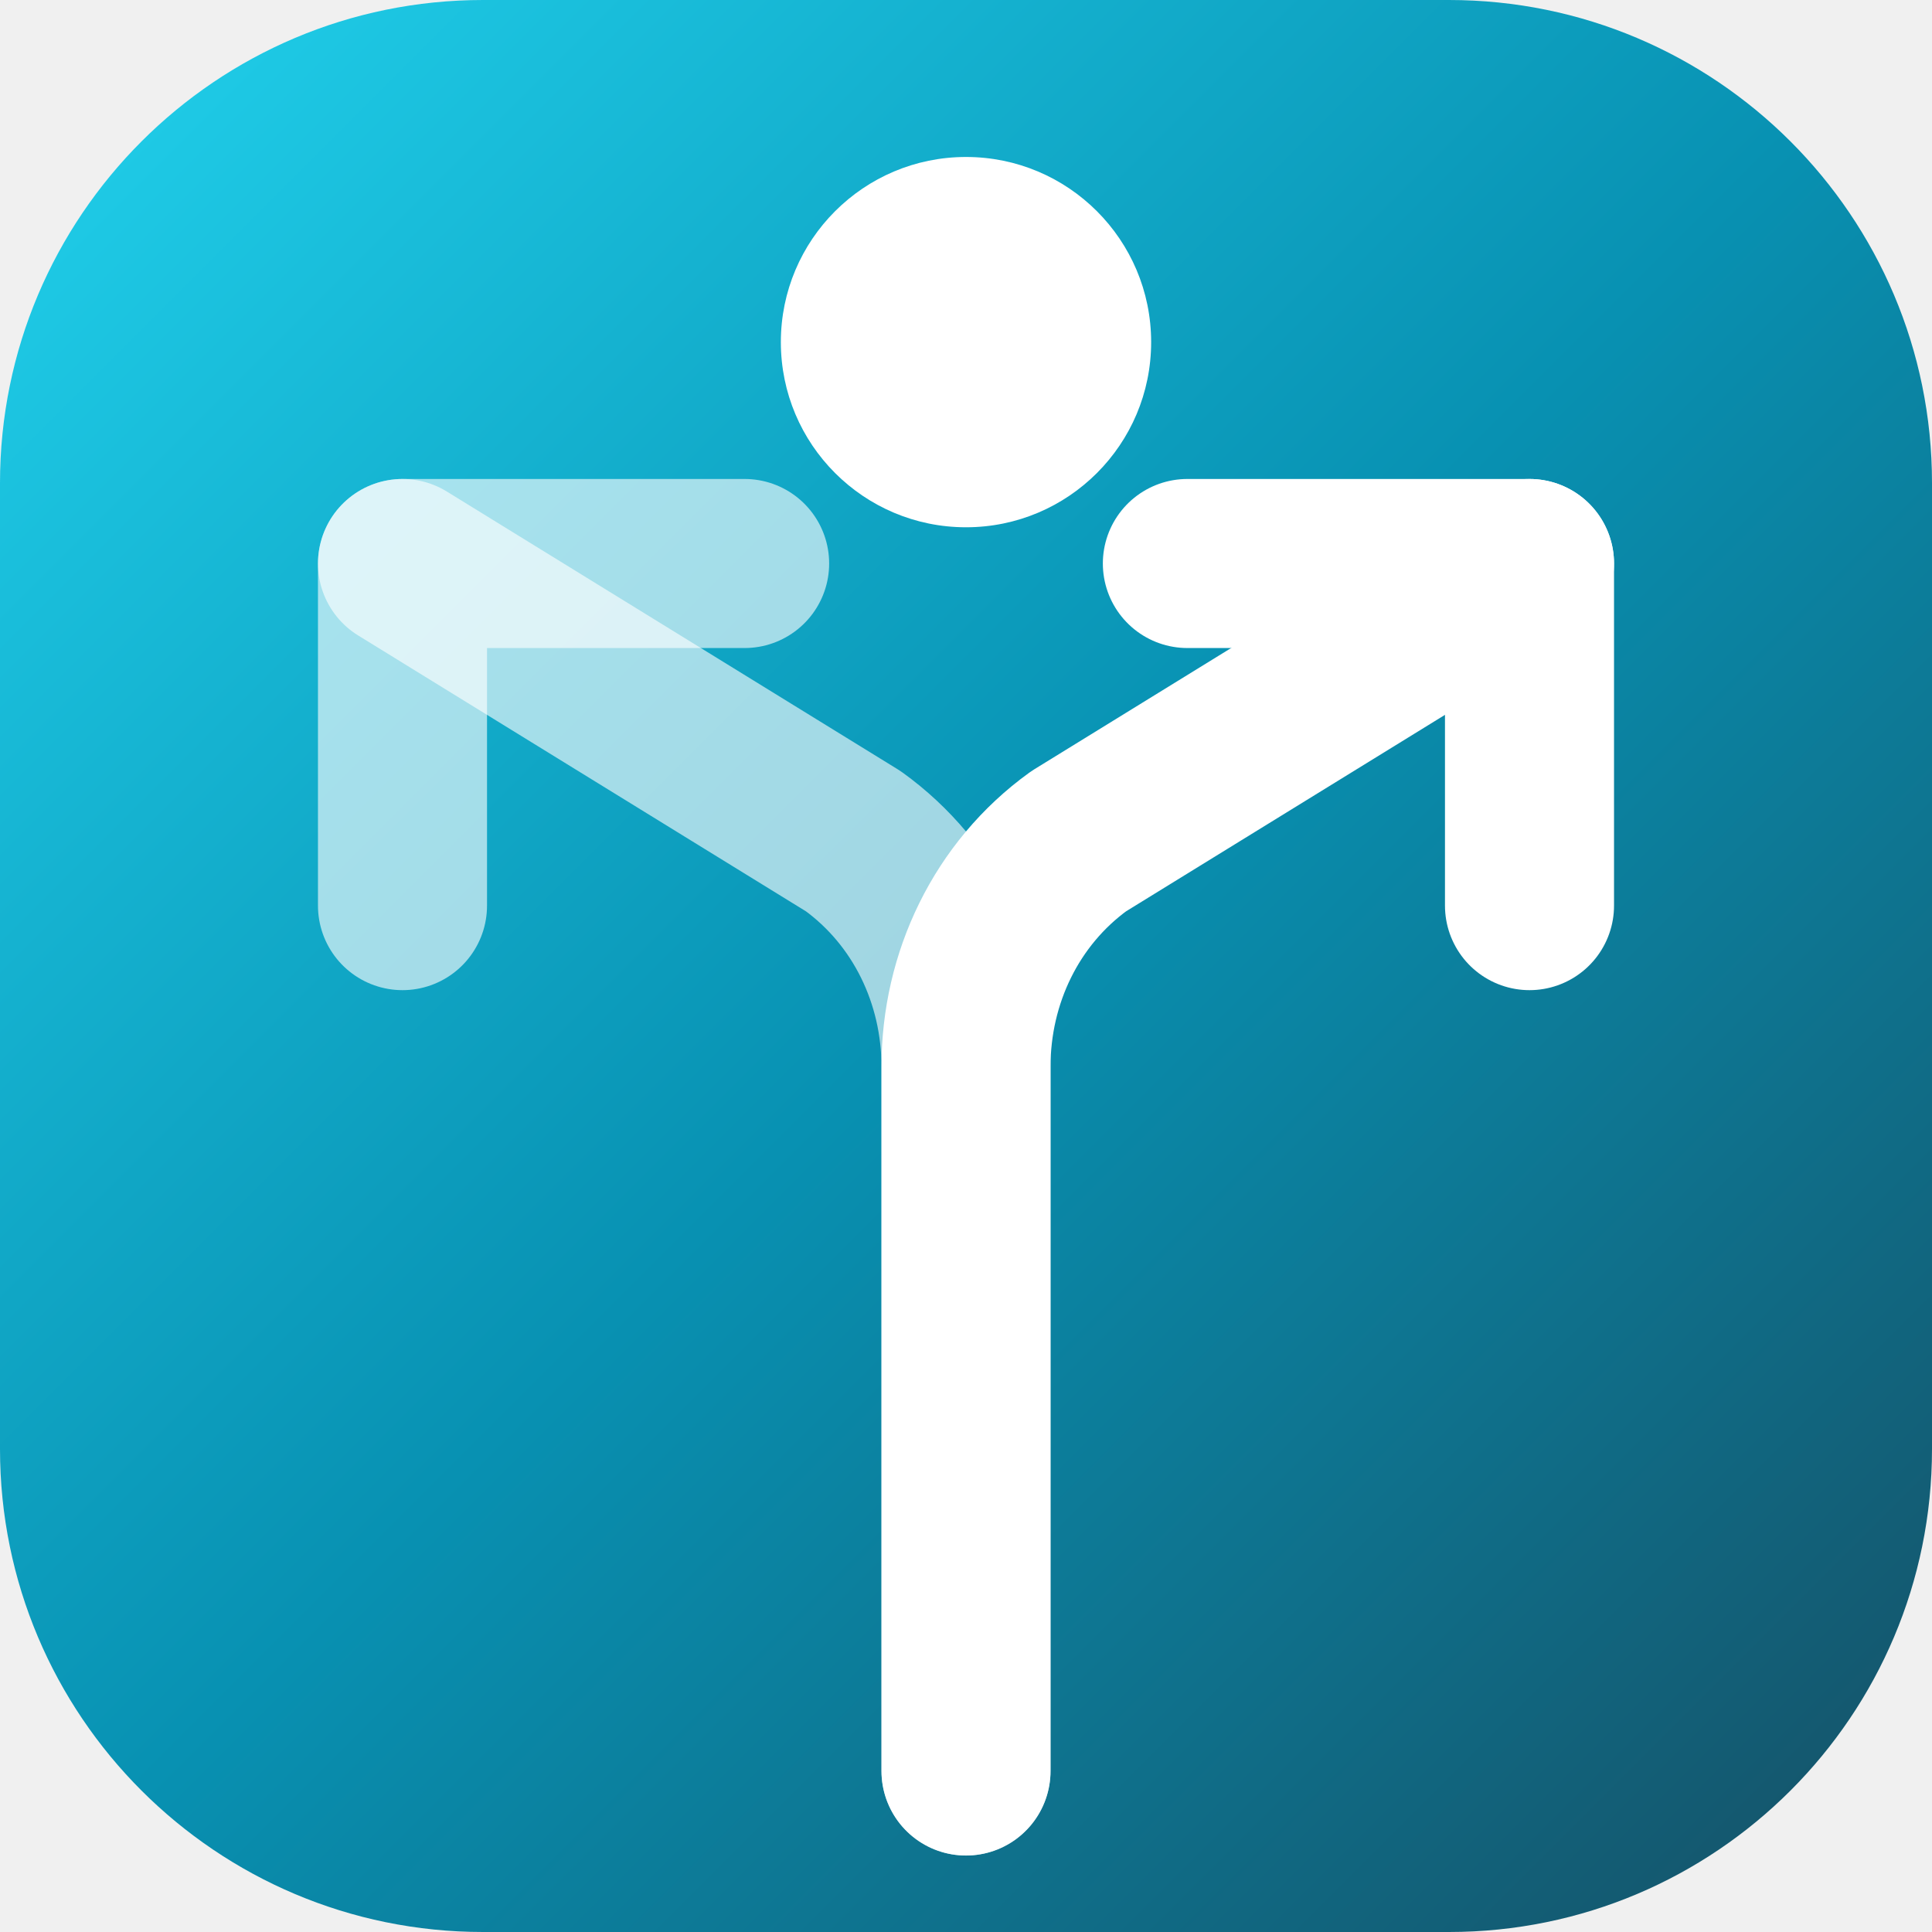
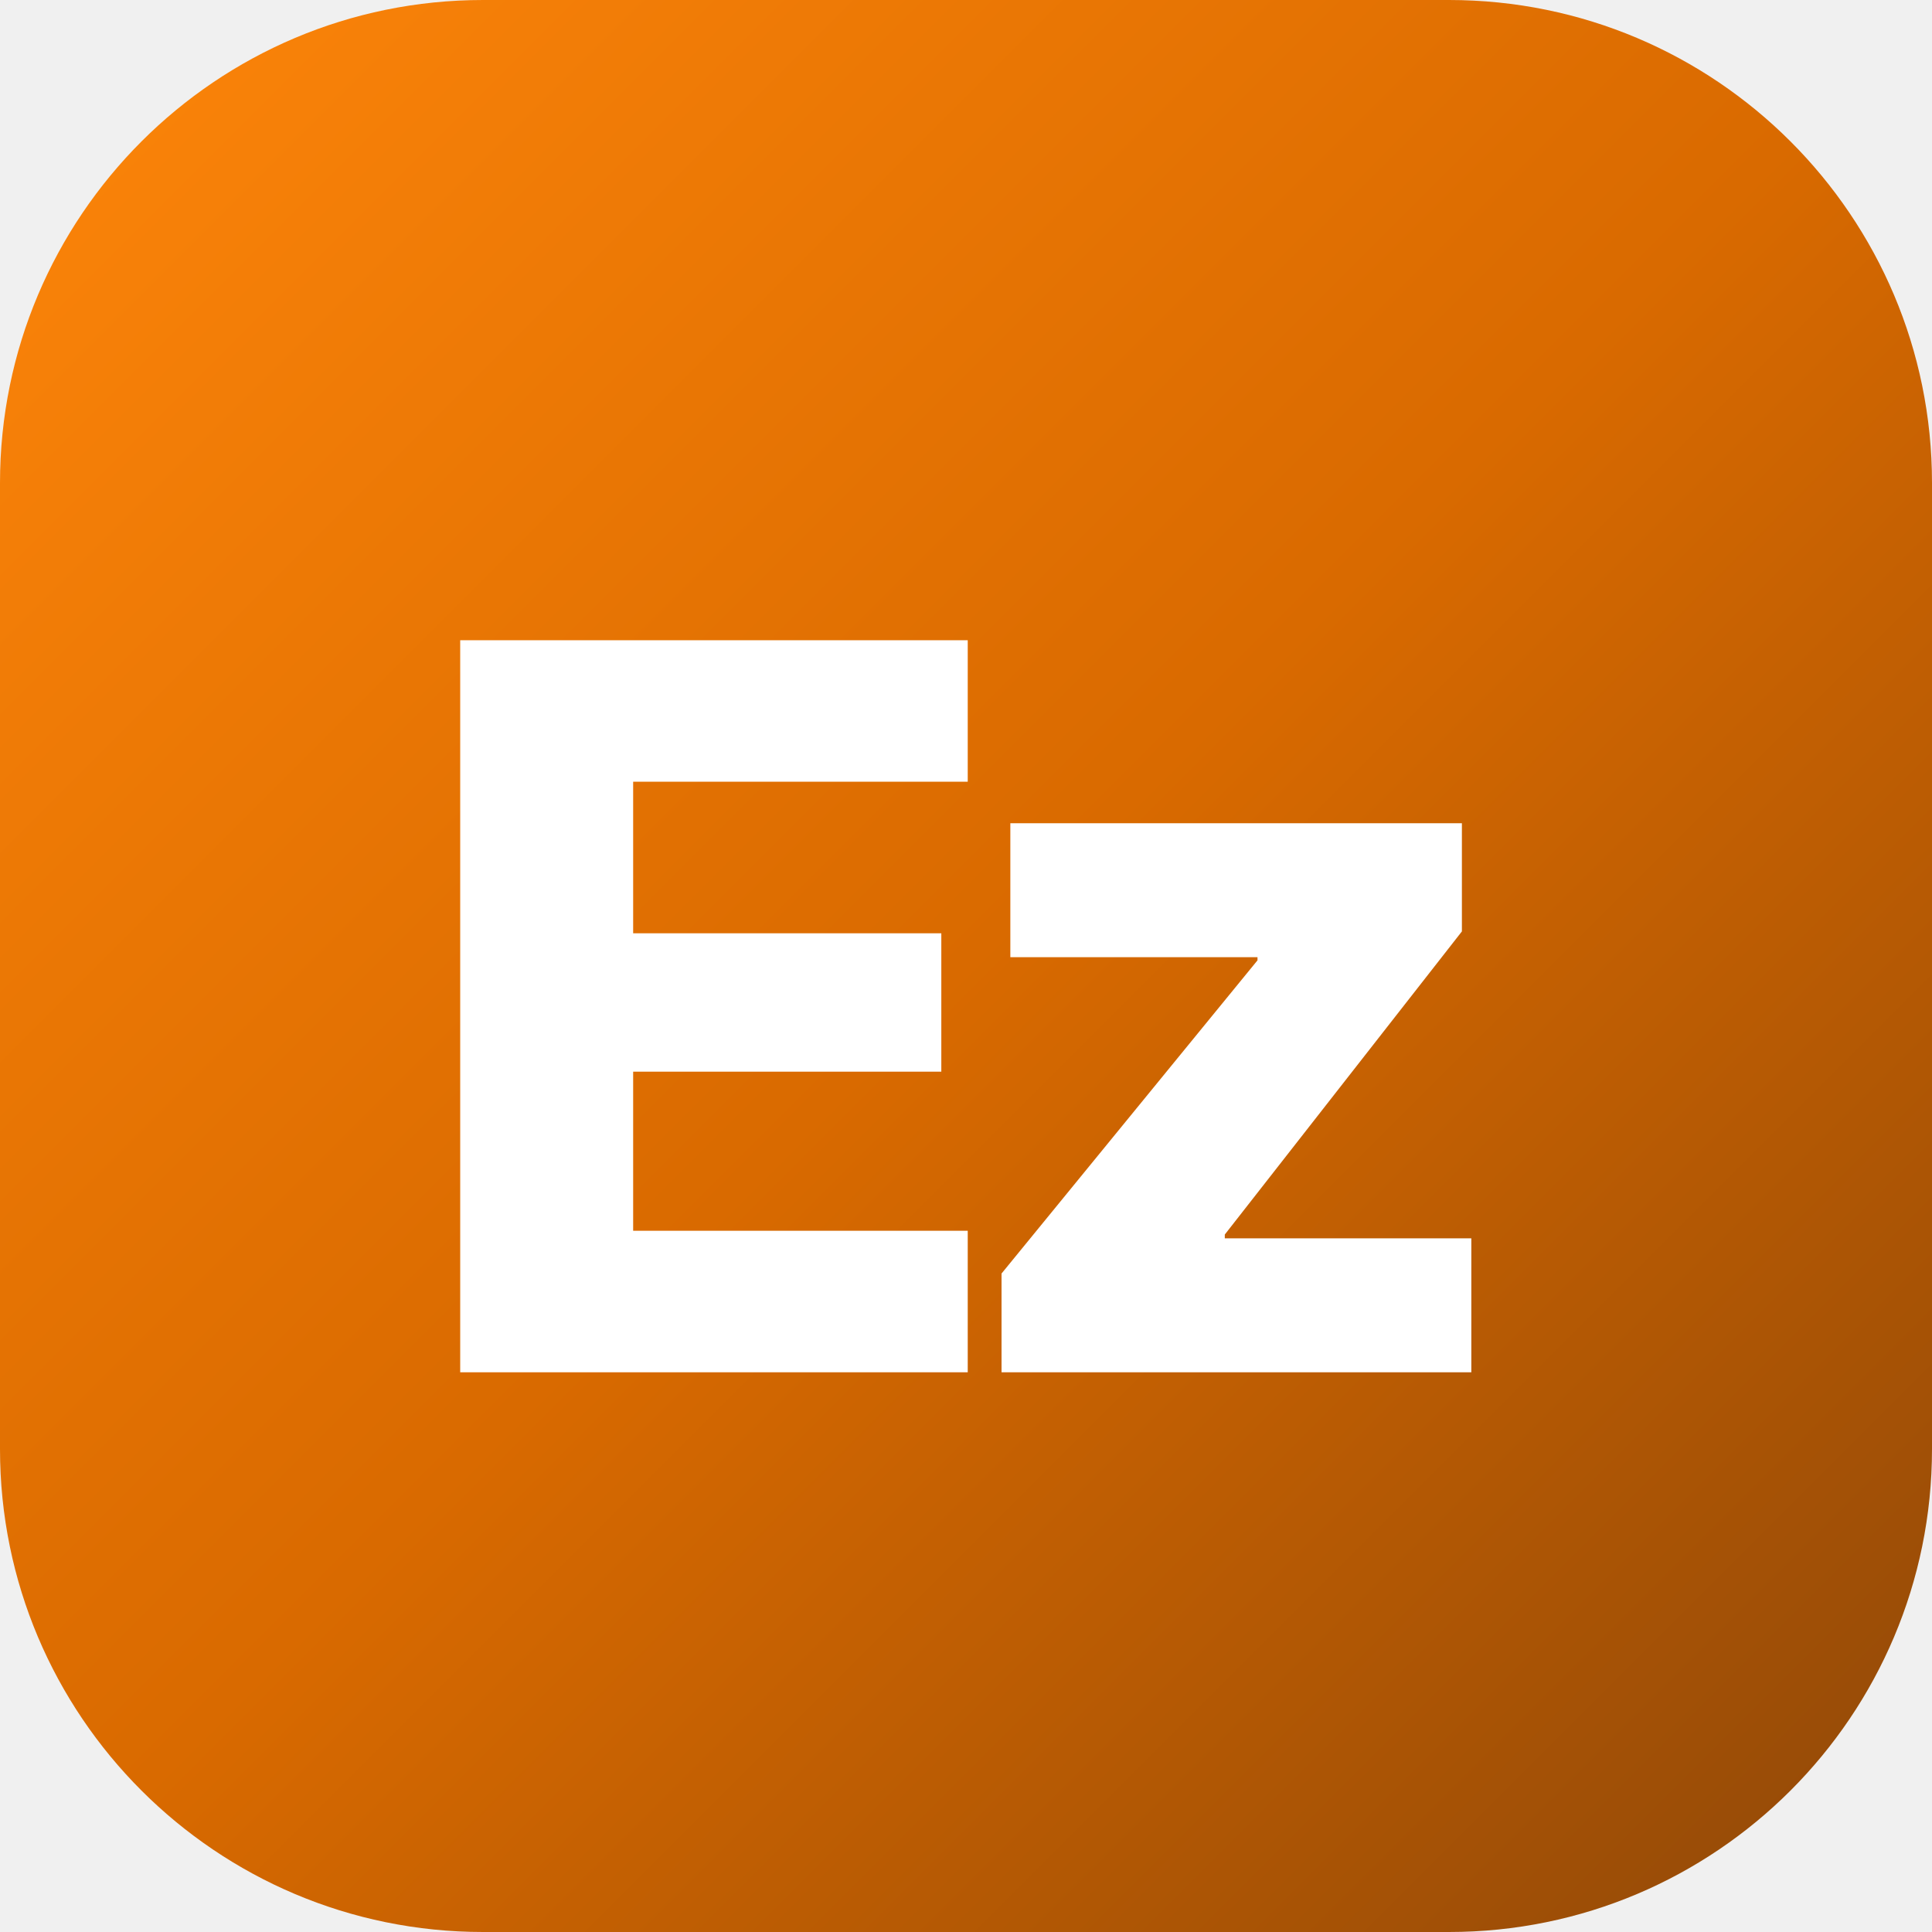
<svg xmlns="http://www.w3.org/2000/svg" viewBox="0 0 48 48" width="48" height="48">
  <defs>
    <linearGradient id="g" x1="0" y1="0" x2="1" y2="1">
-       <stop offset="0%" stop-color="#22d3ee" />
-       <stop offset="50%" stop-color="#0891b2" />
-       <stop offset="100%" stop-color="#164e63" />
+       <stop offset="0%" stop-color="#FE860A" />
+       <stop offset="50%" stop-color="#D96A00" />
+       <stop offset="100%" stop-color="#8E4708" />
    </linearGradient>
  </defs>
  <rect width="48" height="48" rx="12" fill="url(#g)" />
-   <g fill="none" stroke="#ffffff" stroke-width="4.2" stroke-linecap="round" stroke-linejoin="round">
-     <path d="M24 44V26.5c0-2.2 1-4.3 2.8-5.6L38 14" />
-     <path d="M38 22.5V14h-8.5" />
-     <path d="M24 44V26.5c0-2.2-1-4.3-2.8-5.6L10 14" opacity="0.62" />
-     <path d="M10 22.5V14h8.5" opacity="0.62" />
-   </g>
-   <circle cx="24" cy="8.5" r="4.6" fill="#ffffff" />
+   <text x="24" y="25" text-anchor="middle" dominant-baseline="central" fill="#ffffff" font-family="'Plus Jakarta Sans', Inter, sans-serif" font-size="25" font-weight="800" letter-spacing="-1.8">Ez</text>
</svg>
